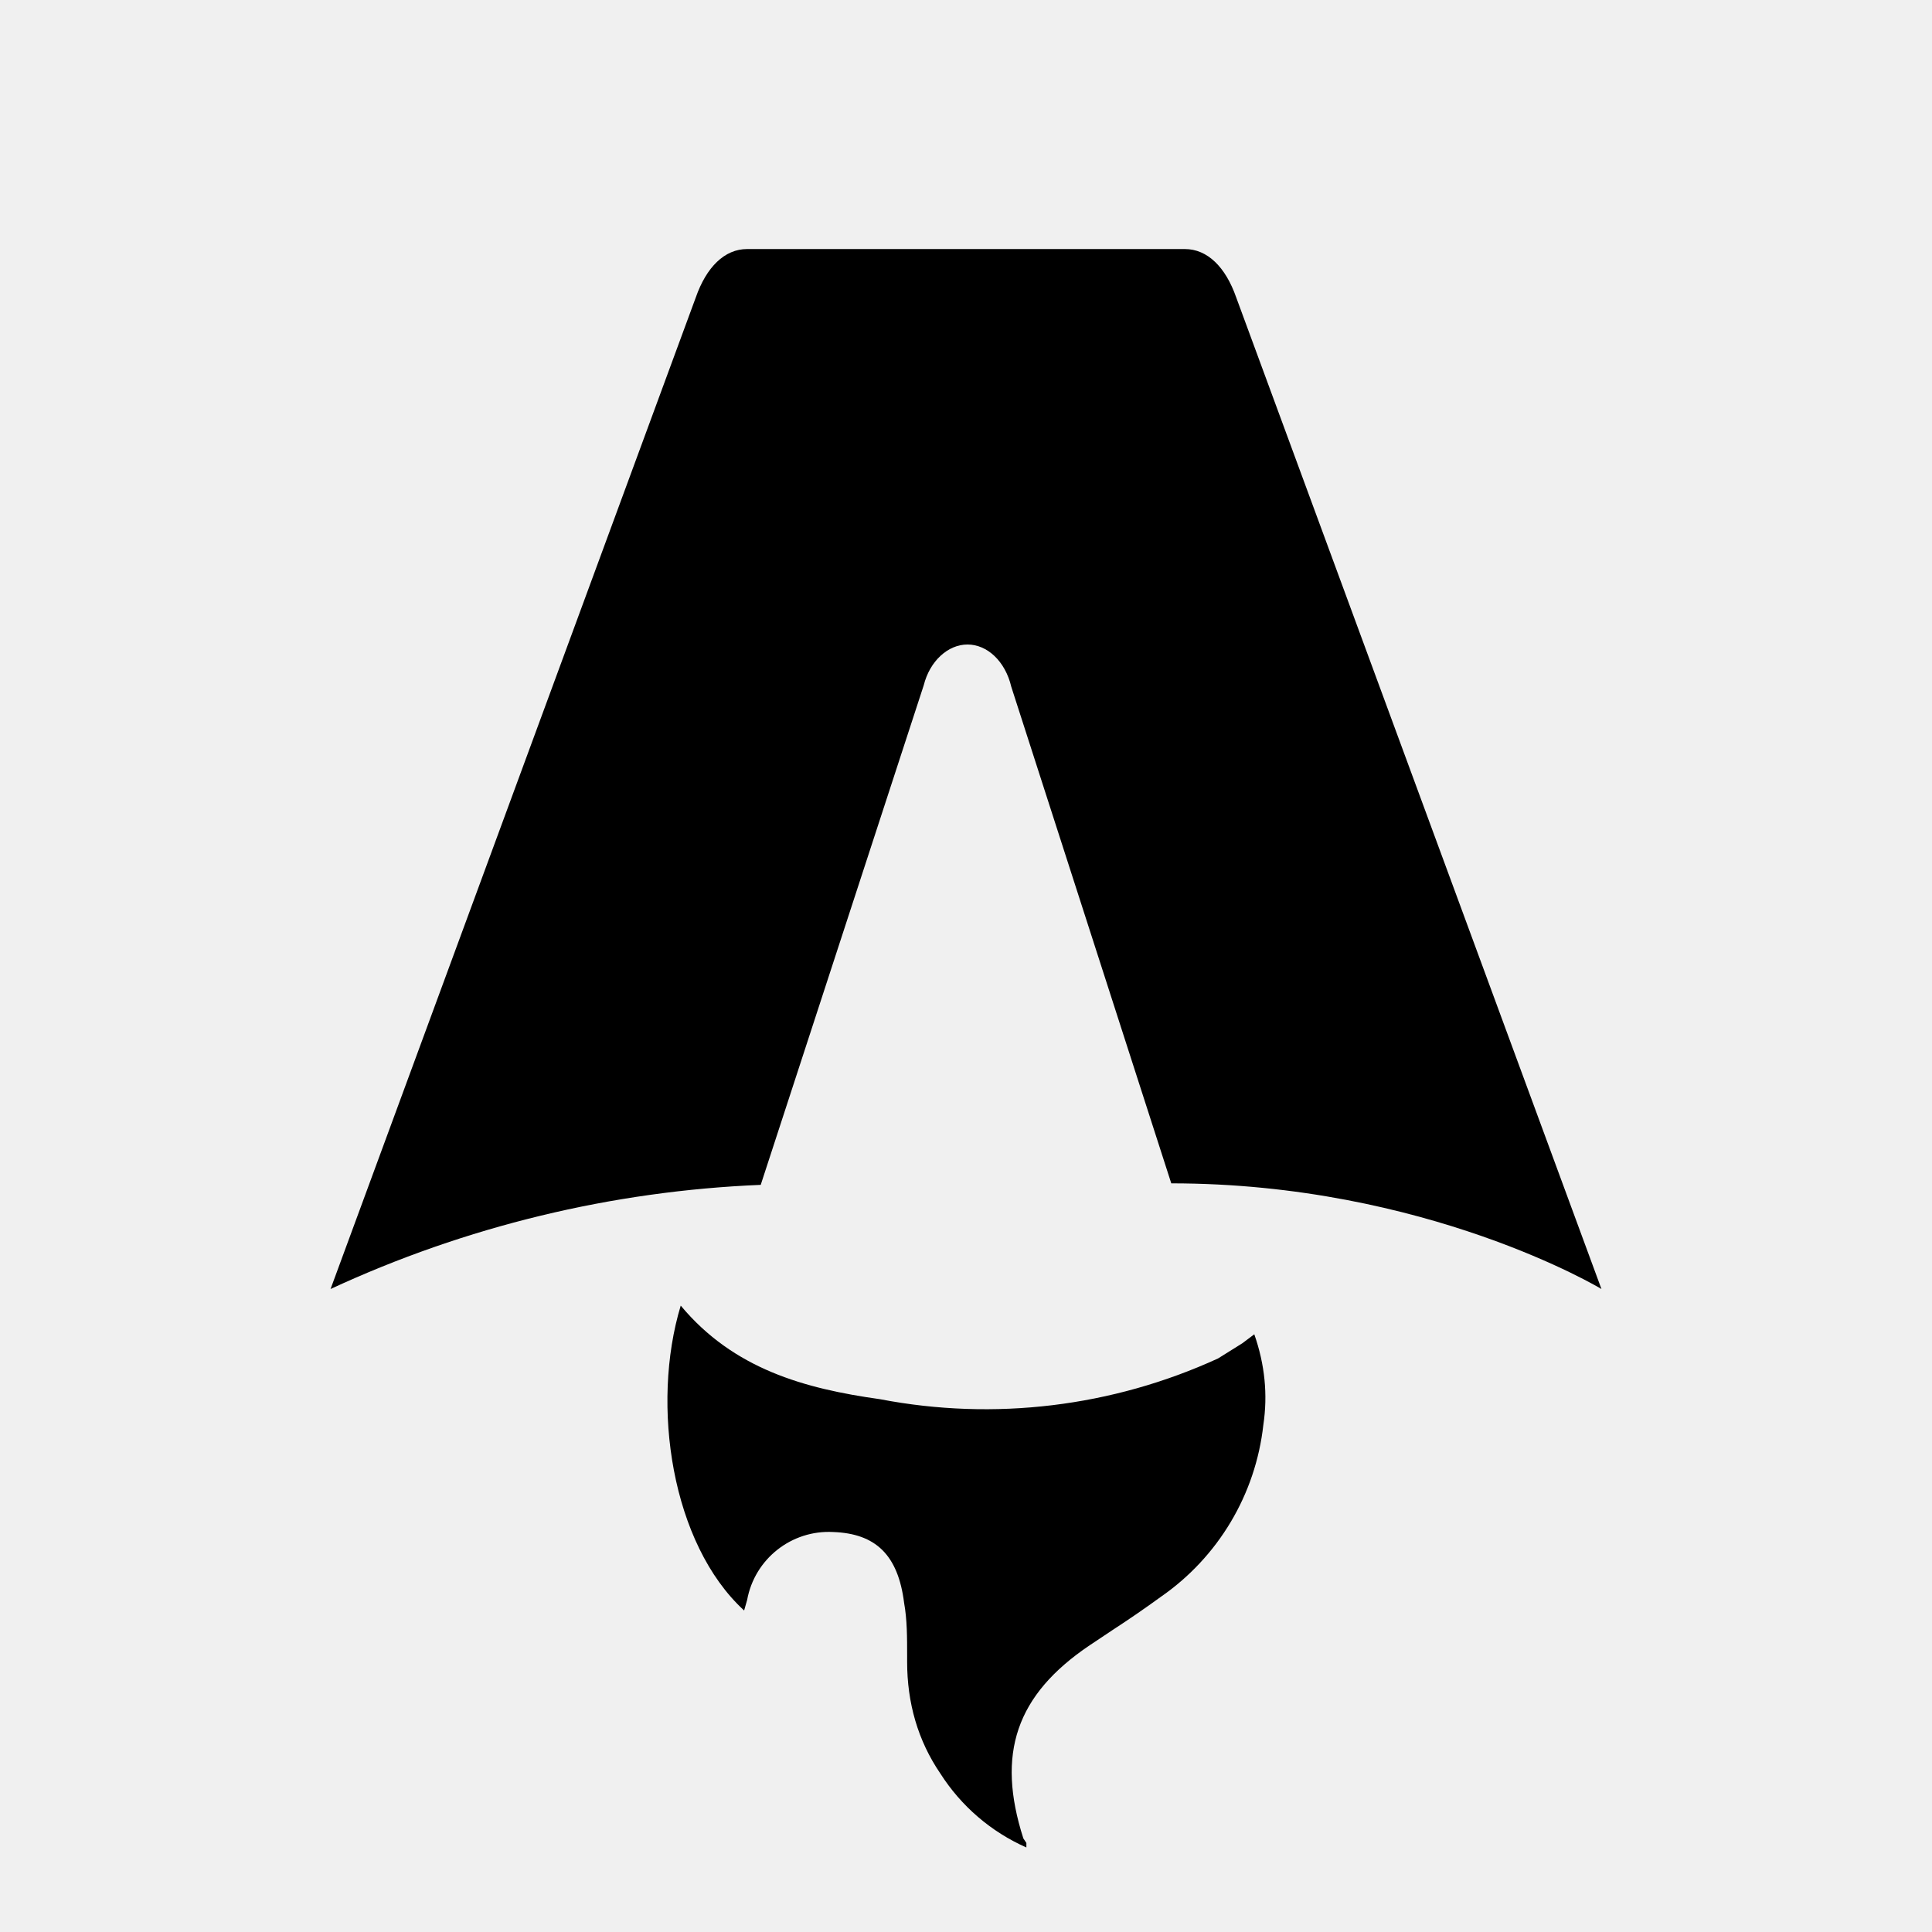
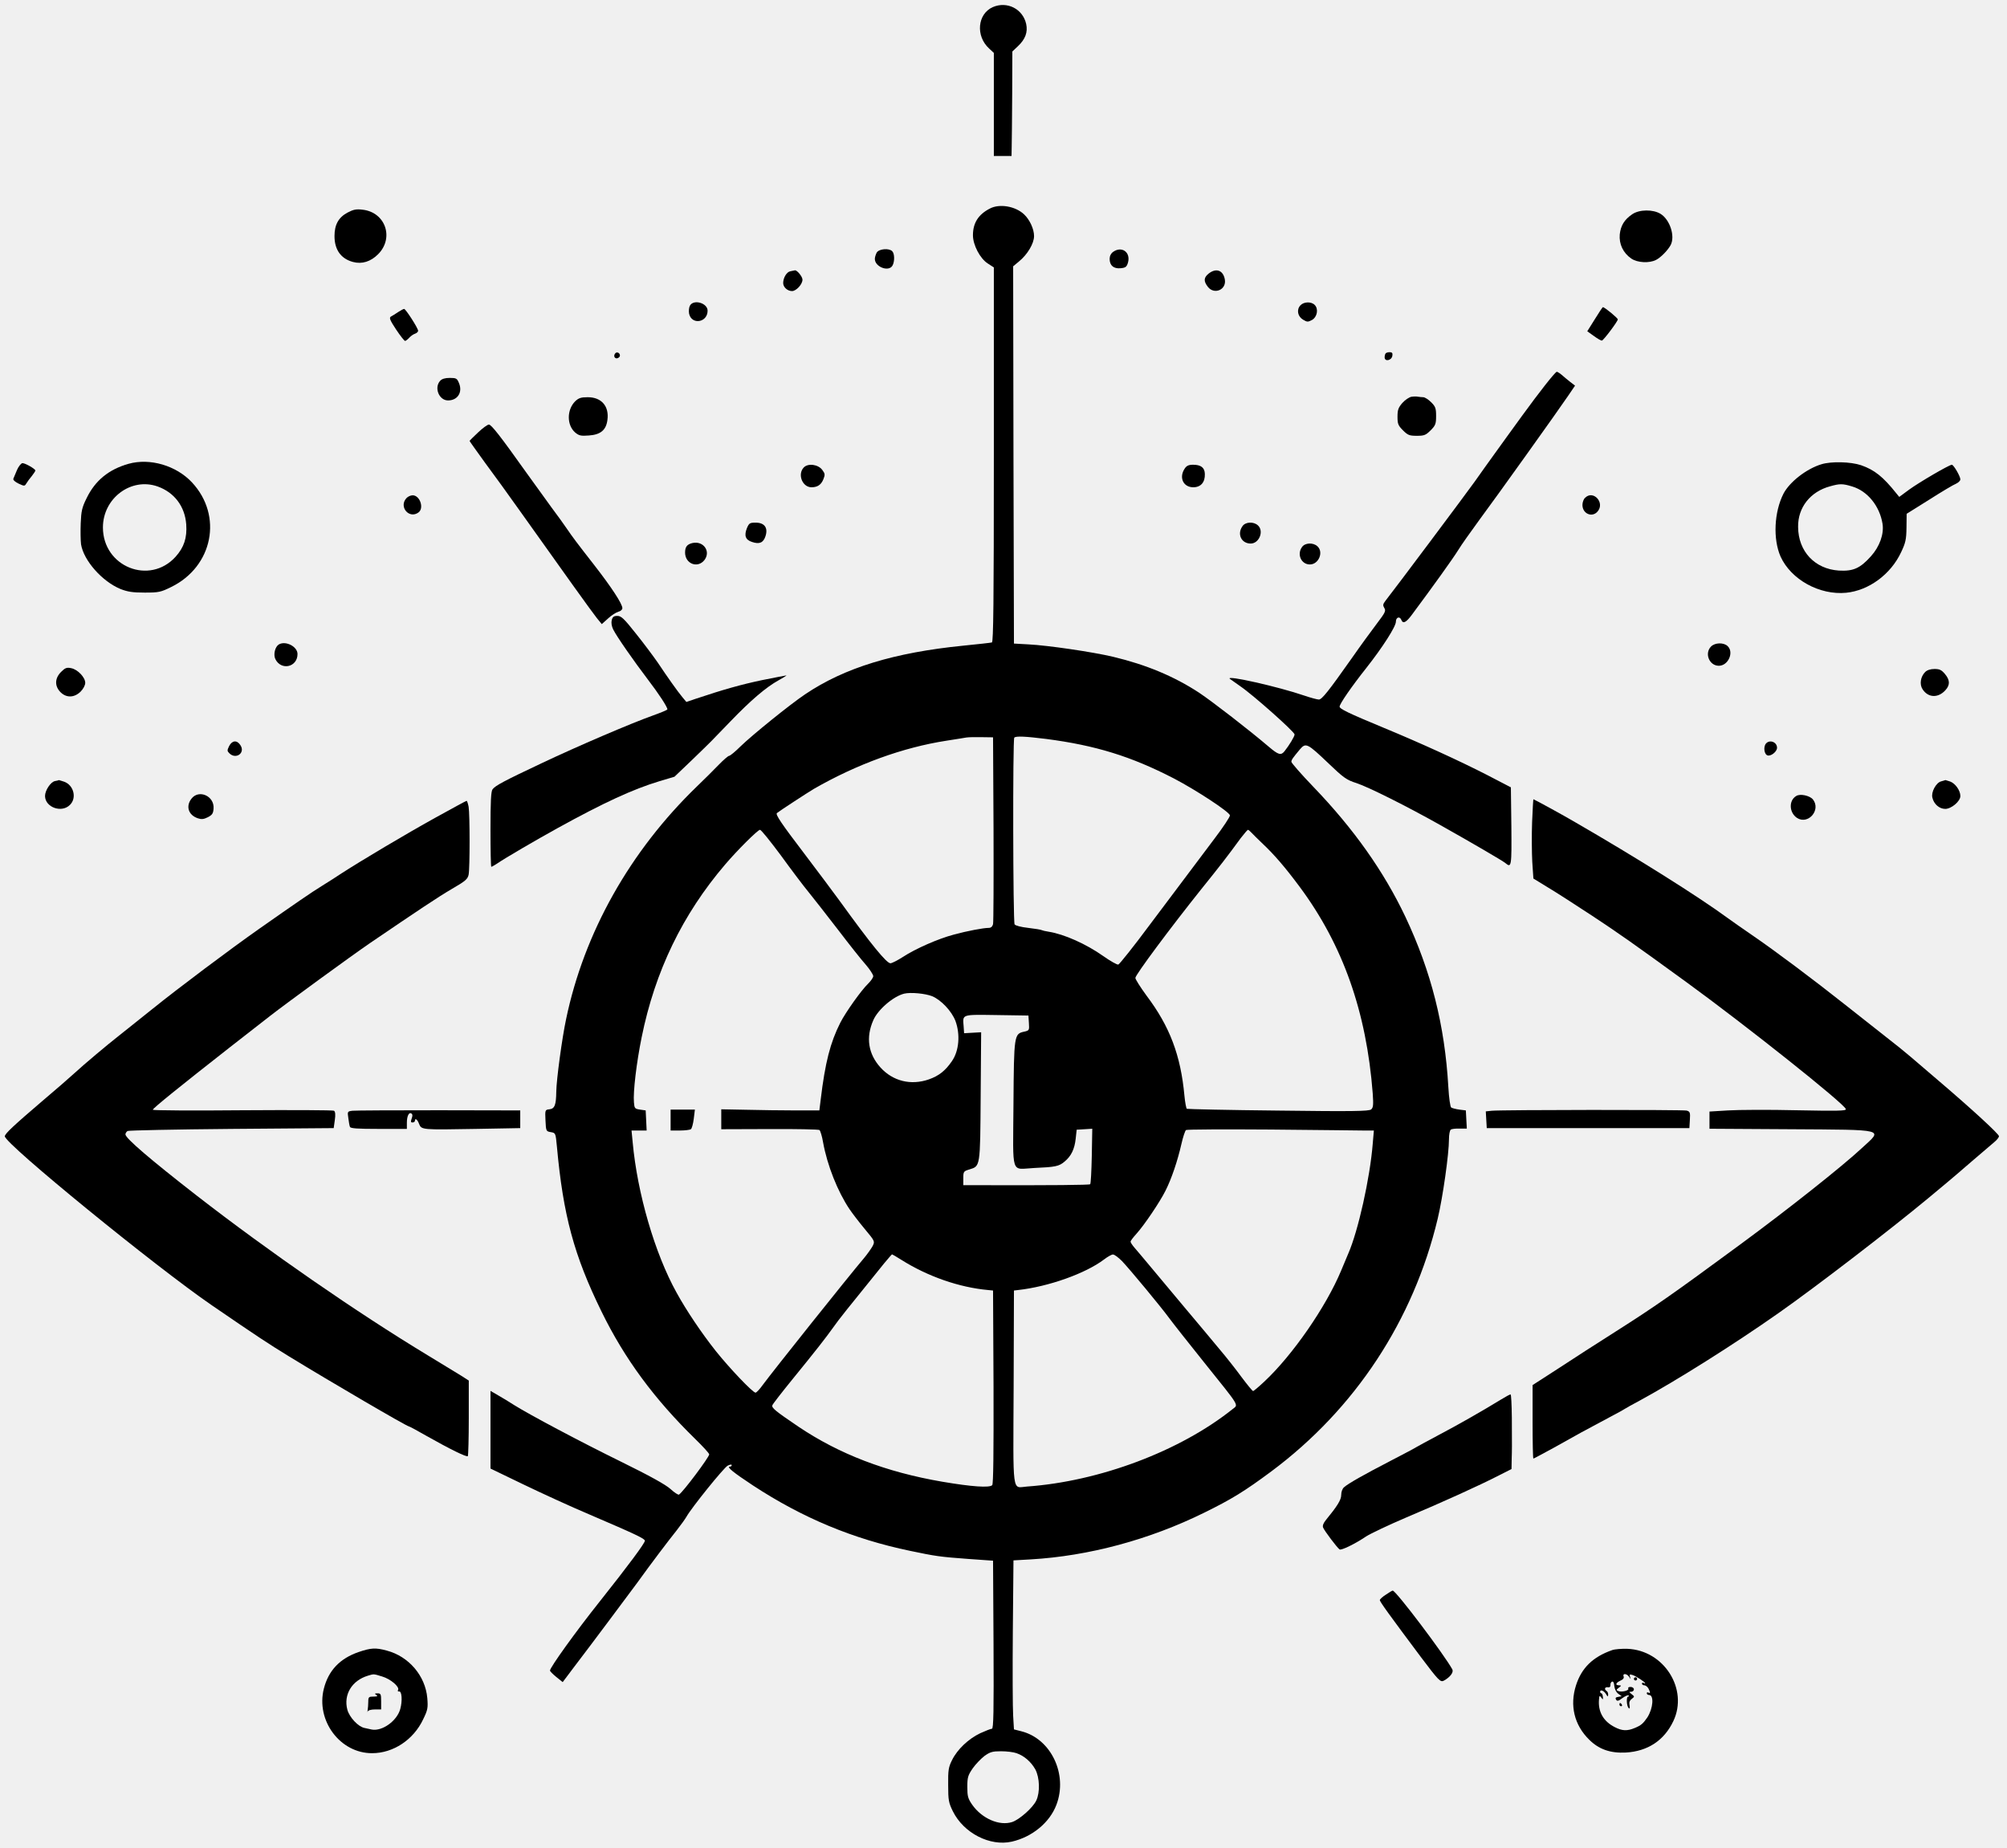
- <svg xmlns="http://www.w3.org/2000/svg" fill="none" viewBox="0 0 128 128">
-   <path d="M50.4 78.5a75.1 75.1 0 0 0-28.5 6.9l24.2-65.7c.7-2 1.9-3.2 3.4-3.2h29c1.5 0 2.7 1.2 3.4 3.2l24.2 65.7s-11.6-7-28.5-7L67 45.5c-.4-1.7-1.6-2.8-2.9-2.8-1.3 0-2.5 1.1-2.9 2.7L50.4 78.5Zm-1.1 28.2Zm-4.2-20.2c-2 6.6-.6 15.8 4.2 20.2a17.5 17.5 0 0 1 .2-.7 5.5 5.5 0 0 1 5.7-4.5c2.8.1 4.3 1.5 4.7 4.7.2 1.1.2 2.3.2 3.5v.4c0 2.7.7 5.2 2.2 7.4a13 13 0 0 0 5.7 4.9v-.3l-.2-.3c-1.8-5.6-.5-9.5 4.4-12.8l1.5-1a73 73 0 0 0 3.2-2.2 16 16 0 0 0 6.8-11.4c.3-2 .1-4-.6-6l-.8.6-1.6 1a37 37 0 0 1-22.4 2.7c-5-.7-9.7-2-13.2-6.2Z" />
+ <svg xmlns="http://www.w3.org/2000/svg" version="1.0" width="1248pt" height="1149pt" viewBox="0 0 1248 1149" preserveAspectRatio="xMidYMid meet">
+   <g transform="translate(0,1149) scale(0.1,-0.1)" fill="#000000" stroke="none">
+     <path d="M6174 11446 c-96 -42 -109 -180 -23 -258 l29 -27 0 -320 0 -321 55 0 55 0 1 58 c1 31 2 177 3 325 l1 267 34 32 c47 44 63 88 52 139 -21 94 -119 143 -207 105z" />
+     <path d="M6155 10193 c-72 -37 -105 -90 -105 -166 0 -60 44 -145 93 -176 l37 -24 0 -1164 c0 -922 -3 -1164 -12 -1168 -7 -2 -87 -11 -178 -20 -430 -43 -738 -137 -983 -302 -94 -63 -330 -254 -402 -324 -33 -33 -65 -59 -71 -59 -6 0 -36 -26 -66 -57 -31 -32 -91 -92 -134 -133 -417 -403 -702 -910 -814 -1448 -25 -117 -60 -376 -61 -451 -1 -83 -10 -105 -42 -109 -28 -3 -28 -4 -25 -70 3 -66 4 -67 33 -72 30 -5 30 -6 38 -90 39 -427 106 -676 277 -1025 144 -295 329 -545 584 -794 47 -46 86 -88 86 -95 0 -17 -163 -235 -188 -250 -5 -3 -29 13 -53 35 -30 27 -129 82 -304 168 -255 125 -571 293 -670 355 -27 18 -71 44 -97 59 l-48 28 0 -241 0 -242 203 -98 c112 -54 297 -139 413 -188 287 -123 344 -150 344 -163 0 -15 -100 -150 -281 -378 -149 -187 -309 -410 -309 -429 0 -5 18 -23 39 -40 l40 -32 70 93 c117 153 332 442 393 524 87 121 194 262 246 327 26 33 53 71 61 85 30 54 232 305 256 317 14 7 25 9 25 3 0 -5 -5 -9 -11 -9 -24 0 20 -36 143 -117 308 -202 622 -333 978 -407 158 -33 183 -37 360 -50 l155 -11 3 -522 c2 -415 0 -523 -10 -523 -7 0 -40 -13 -73 -28 -73 -35 -142 -100 -175 -167 -22 -44 -25 -62 -24 -155 0 -95 3 -110 29 -163 67 -136 231 -220 367 -189 126 29 235 118 277 229 72 189 -33 410 -217 457 l-47 12 -5 85 c-3 46 -4 282 -2 525 l4 441 106 6 c363 21 740 123 1079 290 171 84 251 133 418 257 521 388 884 939 1035 1572 32 134 70 403 70 493 0 30 5 57 12 61 6 4 31 7 55 6 l44 0 -3 56 -3 57 -40 5 c-22 3 -45 9 -51 13 -6 4 -14 58 -18 129 -22 383 -107 718 -267 1057 -134 282 -320 546 -573 809 -75 78 -136 148 -136 155 1 13 8 23 53 77 37 43 46 39 179 -88 93 -89 111 -102 174 -122 75 -25 311 -143 519 -260 194 -109 388 -222 406 -237 38 -32 39 -21 37 229 l-3 242 -150 78 c-172 88 -408 196 -640 292 -222 92 -275 118 -275 132 0 17 74 124 165 239 102 129 185 259 185 289 0 28 24 36 34 11 10 -26 30 -16 66 33 131 176 253 346 286 399 21 35 82 120 133 190 107 144 495 687 555 776 l40 59 -30 23 c-16 13 -40 32 -53 44 -14 12 -28 20 -31 19 -14 -6 -108 -126 -215 -273 -60 -82 -136 -188 -170 -235 -34 -47 -90 -125 -125 -175 -55 -77 -498 -669 -555 -741 -16 -21 -17 -28 -7 -45 11 -17 6 -28 -45 -95 -32 -42 -103 -139 -158 -218 -144 -204 -185 -256 -204 -256 -10 0 -51 11 -92 25 -157 54 -488 129 -462 104 4 -3 34 -24 65 -46 81 -55 338 -284 338 -300 0 -13 -33 -67 -63 -105 -22 -27 -38 -22 -98 29 -122 104 -347 278 -432 335 -157 103 -331 175 -536 224 -127 30 -405 71 -526 77 l-90 5 -3 1173 -2 1173 36 30 c53 43 94 112 94 158 0 44 -27 102 -62 135 -54 51 -153 68 -213 36z m23 -3858 c1 -313 0 -580 -3 -592 -4 -15 -13 -23 -27 -23 -33 0 -134 -19 -218 -42 -95 -25 -237 -87 -316 -139 -33 -21 -68 -39 -77 -39 -24 0 -120 117 -315 387 -37 51 -136 183 -220 294 -144 189 -181 244 -171 253 14 12 192 128 229 150 268 154 554 258 825 300 55 9 111 17 125 20 14 2 57 3 95 2 l70 -1 3 -570z m327 560 c307 -40 528 -108 795 -246 136 -71 344 -207 348 -229 1 -9 -42 -74 -96 -145 -161 -214 -210 -279 -402 -535 -100 -135 -189 -246 -196 -248 -8 -2 -50 22 -94 53 -106 75 -243 136 -338 151 -21 3 -40 8 -44 10 -4 3 -42 9 -84 14 -45 5 -80 14 -85 22 -10 15 -12 1151 -2 1161 10 11 69 8 198 -8z m-1651 -722 c63 -87 142 -192 176 -233 33 -41 116 -147 183 -234 67 -88 143 -184 170 -214 26 -30 47 -63 47 -72 0 -9 -14 -29 -31 -46 -43 -41 -141 -179 -174 -244 -62 -123 -94 -246 -122 -480 l-8 -65 -150 0 c-82 0 -220 2 -305 4 l-155 3 0 -62 0 -62 300 1 c165 1 305 -2 311 -6 5 -5 16 -39 22 -76 26 -144 91 -307 165 -417 17 -25 59 -80 94 -122 64 -77 64 -77 49 -107 -9 -16 -33 -50 -53 -74 -97 -114 -565 -701 -630 -789 -19 -27 -39 -48 -45 -48 -17 0 -161 151 -248 260 -87 110 -181 249 -243 362 -135 243 -244 617 -273 936 l-7 72 47 0 47 0 -3 63 -3 62 -35 5 c-33 5 -35 8 -38 45 -6 64 16 248 48 405 83 410 254 764 519 1074 75 88 203 216 217 216 7 0 64 -71 128 -157z m2927 140 c9 -10 41 -41 71 -70 71 -67 137 -143 230 -268 268 -361 415 -776 454 -1285 5 -72 3 -88 -10 -99 -14 -11 -114 -13 -578 -7 -308 3 -564 9 -568 11 -4 3 -11 40 -15 82 -23 250 -91 430 -235 621 -38 52 -70 102 -70 111 0 19 219 313 410 552 112 139 162 203 245 317 22 28 42 52 45 52 3 0 13 -8 21 -17z m-1984 -1018 c56 -24 120 -92 144 -153 31 -84 23 -187 -22 -251 -41 -60 -81 -91 -143 -113 -112 -39 -224 -11 -301 74 -76 84 -92 186 -45 293 28 66 124 149 192 166 41 10 132 1 175 -16z m601 -167 c3 -44 2 -46 -28 -53 -64 -14 -65 -17 -68 -451 -3 -454 -19 -404 129 -397 132 6 154 10 189 40 41 34 62 77 69 143 l6 55 49 3 48 3 -3 -170 c-2 -93 -6 -172 -10 -175 -4 -5 -247 -7 -646 -6 l-143 0 0 43 c0 42 2 44 38 55 68 21 67 12 70 455 l3 398 -53 -3 -53 -3 -3 44 c-6 75 -15 72 205 69 l198 -3 3 -47z m2081 -668 l64 0 -7 -82 c-17 -214 -91 -544 -152 -683 -7 -16 -27 -64 -44 -105 -94 -226 -303 -528 -479 -692 -34 -32 -65 -58 -69 -58 -4 0 -36 39 -72 87 -35 48 -98 128 -140 177 -41 50 -136 163 -210 251 -74 89 -170 204 -214 256 -43 52 -89 106 -102 121 -13 15 -24 32 -24 37 0 5 16 26 35 47 50 55 147 199 182 269 38 75 75 185 99 290 10 44 23 84 29 88 5 4 242 5 525 3 283 -3 544 -5 579 -6z m-2876 -803 c166 -105 363 -173 542 -189 l30 -3 3 -599 c1 -408 -1 -603 -8 -611 -15 -18 -128 -10 -310 21 -351 60 -642 172 -896 343 -143 97 -168 117 -161 133 2 7 58 79 123 159 145 178 207 257 257 327 32 46 84 111 314 395 26 31 48 57 50 57 2 0 27 -15 56 -33z m1374 -9 c51 -54 242 -284 296 -358 22 -30 120 -154 217 -275 224 -279 211 -258 175 -287 -326 -261 -827 -450 -1280 -482 -93 -7 -85 -65 -82 617 l2 602 25 3 c190 21 420 103 535 190 22 17 47 31 55 31 9 1 34 -18 57 -41z m-656 -3060 c47 -16 90 -53 117 -101 27 -51 30 -142 6 -193 -21 -45 -105 -119 -150 -134 -79 -26 -188 21 -249 108 -26 38 -30 52 -30 110 0 60 4 72 33 115 19 27 52 61 74 78 35 25 50 29 103 29 34 0 77 -5 96 -12z" />
+     <path d="M4170 4525 l0 -65 58 0 c31 0 62 4 68 8 6 4 14 33 18 65 l7 57 -75 0 -76 0 0 -65z" />
+     <path d="M2161 10168 c-56 -30 -81 -75 -81 -146 0 -85 40 -141 115 -161 56 -15 110 2 156 48 101 101 46 261 -96 277 -41 5 -58 1 -94 -18z" />
+     <path d="M10150 10158 c-50 -34 -72 -71 -78 -126 -5 -60 21 -115 72 -150 38 -26 112 -30 154 -8 31 16 74 61 91 93 28 55 -5 157 -63 193 -47 29 -132 28 -176 -2z" />
+     <path d="M5452 9920 c-6 -11 -12 -29 -12 -40 0 -50 87 -83 110 -41 14 26 13 74 -2 89 -20 20 -81 15 -96 -8z" />
+     <path d="M6922 9924 c-14 -10 -22 -26 -22 -44 0 -41 25 -62 68 -58 31 3 38 8 46 35 18 64 -38 105 -92 67z" />
+     <path d="M4914 9803 c-22 -4 -44 -40 -44 -73 0 -26 27 -50 55 -50 26 0 65 42 65 71 0 19 -34 60 -47 58 -5 -1 -18 -4 -29 -6z" />
+     <path d="M7516 9789 c-31 -25 -33 -47 -5 -83 40 -51 118 -17 105 48 -11 56 -54 71 -100 35z" />
+     <path d="M4290 9589 c-6 -11 -8 -33 -5 -50 16 -71 115 -55 115 19 0 48 -88 73 -110 31z" />
+     <path d="M8086 9591 c-25 -27 -17 -69 17 -89 25 -15 30 -15 55 -2 33 19 42 69 17 94 -22 22 -68 20 -89 -3z" />
+     <path d="M9917 9505 l-47 -75 42 -30 c23 -17 45 -29 49 -28 13 5 99 120 99 132 -1 9 -82 76 -93 76 -2 0 -25 -34 -50 -75z" />
+     <path d="M2475 9549 c-16 -11 -37 -24 -45 -28 -11 -8 -5 -22 33 -80 26 -39 51 -71 56 -71 4 0 16 9 26 20 10 11 26 22 36 25 11 4 19 12 19 18 0 16 -78 137 -87 136 -5 0 -21 -9 -38 -20z" />
+     <path d="M3827 9294 c-14 -14 -7 -35 11 -32 9 2 17 10 17 17 0 16 -18 25 -28 15z" />
+     <path d="M8617 9293 c-4 -3 -7 -15 -7 -25 0 -29 44 -20 48 10 3 16 -2 22 -16 22 -10 0 -22 -3 -25 -7z" />
+     <path d="M2737 9122 c-39 -43 -7 -122 49 -122 60 0 92 51 68 108 -12 29 -17 32 -57 32 -30 0 -49 -6 -60 -18z" />
+     <path d="M8778 9023 c-15 -2 -41 -20 -58 -39 -25 -29 -30 -43 -30 -85 0 -45 4 -55 34 -85 30 -30 40 -34 86 -34 46 0 56 4 86 34 30 30 34 40 34 89 0 49 -4 59 -31 86 -17 17 -39 31 -49 31 -10 0 -24 2 -32 3 -7 2 -25 2 -40 0z" />
+     <path d="M3576 8994 c-52 -53 -52 -147 0 -193 24 -20 36 -23 86 -19 73 5 107 34 115 96 12 86 -37 142 -122 142 -43 0 -57 -5 -79 -26z" />
+     <path d="M2973 8801 c-29 -27 -53 -51 -53 -53 0 -2 43 -62 95 -134 53 -71 152 -208 220 -304 265 -373 447 -627 476 -663 l31 -38 39 35 c21 20 50 38 64 42 14 3 25 13 25 22 0 27 -66 128 -174 267 -114 146 -134 173 -173 230 -15 22 -57 81 -94 130 -36 50 -106 147 -156 216 -162 228 -218 299 -233 299 -8 0 -39 -22 -67 -49z" />
+     <path d="M800 8606 c-124 -35 -208 -104 -261 -213 -29 -58 -34 -81 -37 -156 -2 -49 -1 -108 2 -132 16 -100 131 -231 246 -278 44 -17 75 -22 150 -22 88 0 100 3 165 35 259 127 322 443 129 650 -98 105 -261 153 -394 116z m180 -141 c104 -37 170 -124 178 -236 6 -84 -14 -143 -66 -201 -162 -179 -452 -62 -452 182 0 182 175 313 340 255z" />
+     <path d="M11326 8603 c-93 -28 -198 -110 -236 -183 -58 -114 -66 -282 -18 -391 65 -143 242 -241 408 -225 141 14 278 115 342 253 27 57 32 78 33 152 l1 86 139 87 c77 49 152 94 168 100 15 7 27 19 27 27 0 19 -42 91 -53 91 -16 0 -203 -109 -266 -155 l-61 -45 -18 22 c-83 104 -136 146 -219 175 -65 22 -186 25 -247 6z m191 -138 c95 -28 171 -121 189 -232 10 -64 -18 -142 -72 -202 -68 -76 -111 -94 -200 -89 -149 10 -252 119 -253 271 -2 121 76 220 199 253 60 17 78 17 137 -1z" />
+     <path d="M106 8568 c-10 -24 -20 -48 -23 -55 -3 -7 11 -20 32 -30 37 -17 38 -17 49 1 6 10 21 31 34 46 12 15 22 31 22 34 0 10 -63 46 -80 46 -8 0 -24 -19 -34 -42z" />
+     <path d="M4997 8582 c-39 -43 -7 -122 49 -122 37 0 60 15 74 50 11 28 11 34 -7 58 -26 35 -90 43 -116 14z" />
+     <path d="M7366 8575 c-36 -55 -8 -115 54 -115 47 0 74 31 72 83 -1 39 -24 57 -73 57 -28 0 -41 -6 -53 -25z" />
+     <path d="M2527 8392 c-49 -54 18 -132 76 -88 35 27 8 106 -37 106 -13 0 -30 -8 -39 -18z" />
+     <path d="M9856 8394 c-9 -8 -16 -28 -16 -44 0 -54 59 -80 93 -42 50 55 -26 138 -77 86z" />
+     <path d="M4645 8207 c-19 -47 -10 -74 31 -87 46 -16 71 -5 84 36 17 52 -6 84 -61 84 -36 0 -41 -3 -54 -33z" />
+     <path d="M7726 8218 c-35 -49 -7 -108 51 -108 53 0 84 78 45 113 -27 25 -78 22 -96 -5z" />
+     <path d="M4305 8113 c-33 -8 -45 -24 -45 -59 0 -70 78 -100 120 -47 42 54 -6 122 -75 106z" />
+     <path d="M8096 8088 c-33 -46 -4 -108 49 -108 55 0 87 77 47 113 -27 25 -78 22 -96 -5z" />
+     <path d="M3804 7634 c-4 -16 -1 -38 9 -58 21 -43 127 -195 216 -312 68 -89 121 -170 121 -185 0 -4 -42 -21 -92 -39 -137 -49 -464 -189 -690 -296 -231 -109 -288 -139 -305 -162 -10 -12 -13 -78 -13 -249 0 -128 2 -233 5 -233 3 0 18 8 33 18 52 36 248 150 382 224 287 158 465 240 630 290 l94 28 111 106 c131 127 99 95 236 237 129 134 223 214 301 257 29 16 51 30 48 30 -3 0 -70 -13 -150 -29 -129 -27 -243 -59 -419 -118 l-53 -18 -25 30 c-30 36 -93 125 -153 215 -25 36 -85 117 -134 178 -76 96 -93 112 -117 112 -22 0 -30 -6 -35 -26z" />
+     <path d="M1733 7482 c-23 -15 -34 -62 -21 -90 36 -74 138 -51 138 31 0 47 -75 85 -117 59z" />
+     <path d="M10640 7470 c-43 -43 -11 -120 48 -120 59 0 96 85 54 123 -25 23 -78 21 -102 -3z" />
+     <path d="M380 7312 c-40 -40 -41 -88 -4 -126 37 -37 86 -35 125 3 17 17 29 40 29 55 0 34 -47 83 -87 91 -28 6 -38 2 -63 -23z" />
+     <path d="M11971 7311 c-29 -29 -36 -77 -16 -107 34 -53 96 -56 141 -7 31 33 30 64 -2 102 -21 25 -33 31 -65 31 -25 0 -46 -7 -58 -19z" />
+     <path d="M1425 6851 c-13 -27 -13 -31 1 -45 41 -41 101 2 69 50 -21 33 -51 31 -70 -5z" />
+     <path d="M10981 6866 c-18 -22 -10 -70 12 -74 22 -4 57 25 57 48 0 36 -46 53 -69 26z" />
+     <path d="M342 6633 c-27 -5 -62 -58 -62 -93 1 -71 104 -107 155 -55 44 43 23 123 -36 144 -18 6 -32 10 -33 10 -1 -1 -11 -4 -24 -6z" />
+     <path d="M12070 6631 c-31 -8 -63 -67 -54 -101 9 -40 43 -70 80 -70 38 0 94 47 94 80 0 34 -31 78 -63 90 -17 5 -30 10 -31 9 -1 -1 -12 -4 -26 -8z" />
+     <path d="M1191 6524 c-37 -47 -20 -102 38 -122 23 -8 37 -7 63 6 27 14 34 23 36 54 6 78 -91 121 -137 62z" />
+     <path d="M11169 6540 c-47 -28 -44 -103 5 -136 70 -45 151 50 99 115 -20 24 -80 37 -104 21z" />
+     <path d="M9527 6378 c-3 -79 -2 -190 1 -247 l7 -104 88 -54 c49 -29 173 -109 275 -176 171 -113 251 -169 592 -417 367 -267 981 -755 988 -787 3 -11 -52 -12 -306 -7 -170 4 -362 3 -426 -1 l-116 -7 0 -53 0 -54 500 -3 c606 -4 578 3 450 -115 -123 -115 -463 -384 -754 -598 -429 -316 -537 -391 -781 -546 -110 -70 -271 -173 -357 -230 l-158 -102 0 -228 c0 -126 2 -229 5 -229 3 0 60 31 128 68 133 75 204 114 342 187 50 26 95 51 100 55 6 4 46 27 90 50 228 124 586 349 866 546 228 160 684 510 929 713 36 30 87 72 114 95 28 23 99 84 159 136 61 52 123 105 138 118 16 13 29 29 29 37 0 13 -168 168 -377 346 -65 55 -143 122 -173 148 -30 26 -98 81 -150 121 -52 41 -169 133 -260 205 -193 153 -433 333 -575 430 -55 38 -123 85 -150 105 -184 135 -569 377 -950 597 -69 41 -256 143 -260 143 -1 0 -5 -64 -8 -142z" />
+     <path d="M2705 6404 c-184 -102 -456 -264 -580 -344 -33 -22 -89 -58 -125 -80 -62 -38 -165 -109 -386 -264 -185 -130 -506 -371 -661 -496 -86 -69 -182 -145 -213 -170 -68 -53 -216 -177 -280 -236 -25 -23 -112 -99 -195 -169 -179 -153 -235 -205 -235 -221 0 -46 937 -811 1289 -1052 280 -192 353 -240 474 -314 271 -166 737 -438 750 -438 3 0 52 -26 109 -59 147 -83 249 -133 257 -126 3 4 6 111 6 238 l0 232 -45 29 c-25 15 -119 73 -210 128 -443 268 -989 646 -1435 992 -288 224 -445 358 -445 382 0 7 6 16 13 21 6 4 298 10 647 13 l635 5 7 50 c5 34 3 52 -5 58 -7 4 -263 5 -569 3 -307 -3 -558 -1 -558 3 0 9 170 146 480 389 107 83 220 171 250 195 100 78 503 372 620 452 297 202 422 286 511 338 83 48 97 60 103 88 8 40 8 372 0 422 -4 20 -9 37 -13 37 -3 0 -91 -48 -196 -106z" />
+     <path d="M2192 4583 c-32 -4 -32 -5 -26 -46 3 -23 7 -48 10 -54 2 -10 47 -13 179 -13 l175 0 0 38 c0 42 13 68 28 58 8 -5 8 -15 2 -31 -7 -20 -6 -25 5 -25 8 0 15 5 15 10 0 20 16 9 26 -19 15 -37 16 -37 354 -31 l275 5 0 55 0 55 -505 1 c-278 0 -520 -1 -538 -3z" />
+     <path d="M9277 4583 l-38 -4 3 -52 3 -52 630 0 630 0 3 51 c3 46 1 52 -20 58 -25 6 -1147 5 -1211 -1z" />
+     <path d="M9335 2788 c-121 -74 -270 -159 -390 -222 -71 -38 -134 -72 -140 -76 -5 -4 -77 -42 -160 -85 -162 -84 -260 -139 -287 -163 -11 -9 -18 -29 -18 -48 0 -31 -24 -69 -96 -157 -14 -17 -21 -34 -17 -45 7 -20 89 -128 103 -137 11 -7 97 35 165 81 28 18 140 71 250 118 221 93 459 201 577 262 l77 39 1 58 c2 67 2 74 1 262 -1 80 -4 145 -8 144 -5 0 -30 -14 -58 -31z" />
+     <path d="M8618 1574 c-21 -13 -38 -29 -38 -34 0 -10 60 -93 256 -355 110 -146 121 -157 142 -146 40 22 62 52 53 70 -49 90 -352 492 -371 490 -3 0 -22 -11 -42 -25z" />
+     <path d="M2230 1217 c-116 -40 -187 -114 -216 -227 -51 -199 101 -403 300 -402 131 0 257 83 317 210 29 59 31 72 26 133 -12 138 -115 259 -252 295 -69 19 -99 17 -175 -9z m146 -152 c52 -15 111 -65 99 -84 -3 -7 -1 -10 6 -9 18 4 22 -58 8 -109 -20 -74 -112 -140 -177 -128 -9 2 -30 7 -46 10 -39 8 -93 66 -106 113 -25 94 28 182 128 212 37 11 33 12 88 -5z" />
+     <path d="M2340 950 c11 -7 7 -10 -17 -10 -30 0 -33 -3 -33 -32 0 -18 -2 -42 -4 -53 -2 -11 -1 -14 1 -7 3 7 21 12 44 12 l39 0 0 50 c0 45 -2 50 -22 50 -19 0 -20 -2 -8 -10z" />
+     <path d="M10025 1229 c-120 -42 -190 -110 -225 -219 -40 -125 -11 -247 82 -338 60 -60 132 -85 228 -80 136 8 238 75 295 195 95 199 -58 441 -285 450 -36 1 -78 -2 -95 -8z m105 -166 c11 -17 11 -17 6 0 -5 15 -2 17 16 11 22 -7 78 -44 78 -51 0 -3 -4 -1 -10 2 -5 3 -10 1 -10 -4 0 -6 7 -11 15 -11 8 0 19 -9 25 -19 13 -25 13 -34 0 -26 -5 3 -10 1 -10 -4 0 -6 6 -11 14 -11 32 0 26 -82 -10 -139 -26 -38 -39 -50 -78 -66 -47 -20 -79 -19 -125 5 -71 36 -105 96 -98 173 2 24 4 25 14 11 11 -15 12 -14 10 5 -1 11 -5 21 -9 21 -4 0 -8 5 -8 10 0 16 24 7 37 -15 10 -17 12 -17 13 -3 0 9 -4 20 -10 23 -16 10 -11 26 8 23 11 -2 17 3 16 14 -1 9 4 19 10 21 7 3 13 -7 14 -27 2 -18 11 -38 24 -48 l22 -16 -22 -4 c-15 -2 -19 -7 -13 -17 7 -11 15 -9 40 10 17 12 34 20 38 16 3 -4 2 -7 -3 -7 -12 0 -10 -58 3 -71 7 -7 9 -2 6 16 -4 18 0 30 13 40 19 15 19 15 0 30 -17 13 -18 15 -3 15 9 0 17 7 17 15 0 8 -9 15 -21 15 -11 0 -17 -4 -14 -10 7 -12 -39 -24 -62 -16 -14 6 -14 8 3 21 17 13 17 14 2 15 -26 0 -22 15 8 29 17 7 24 17 20 26 -8 21 20 19 34 -2z" />
+     <path d="M10160 1050 c0 -5 5 -10 10 -10 6 0 10 5 10 10 0 6 -4 10 -10 10 -5 0 -10 -4 -10 -10z" />
+     <path d="M10070 890 c0 -5 5 -10 11 -10 5 0 7 5 4 10 -3 6 -8 10 -11 10 -2 0 -4 -4 -4 -10z" />
+   </g>
  <style>
-         path { fill: #000; }
-         @media (prefers-color-scheme: dark) {
-             path { fill: #FFF; }
-         }
-     </style>
+ g { fill: #000; }
+ 
+ @media (prefers-color-scheme: dark) {
+   g { fill: #fff; }
+ }
+ </style>
</svg>
